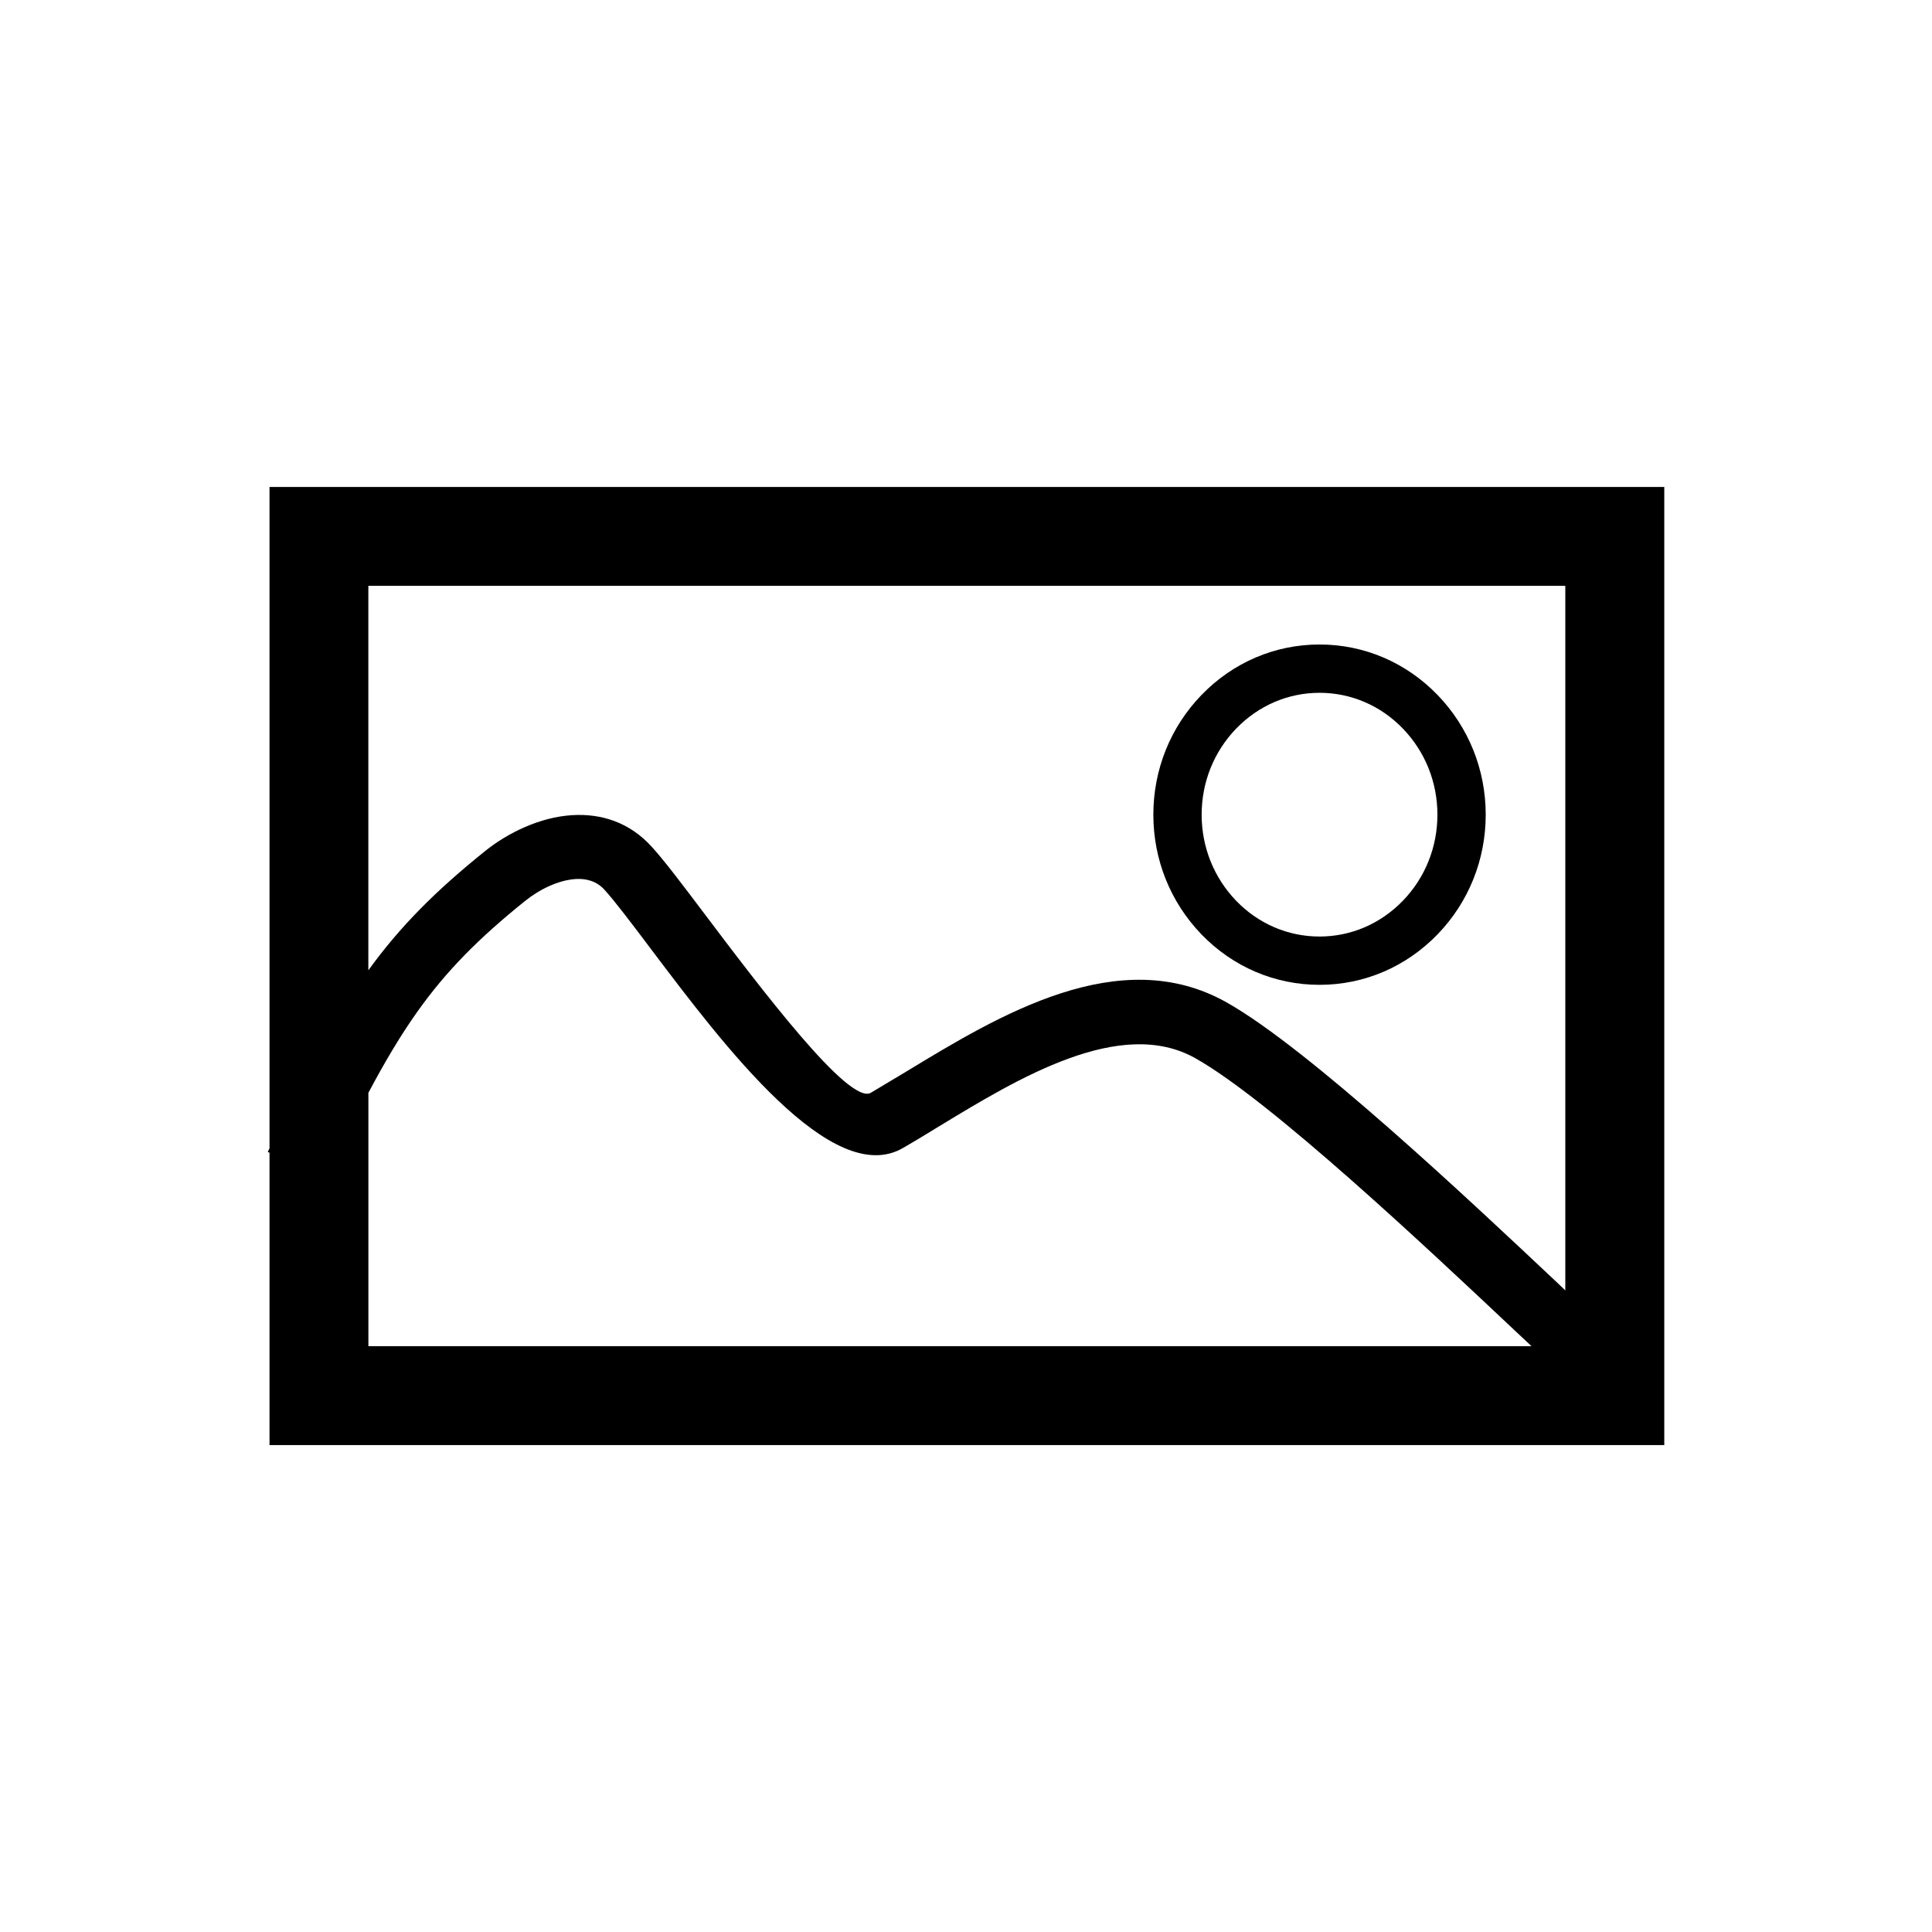
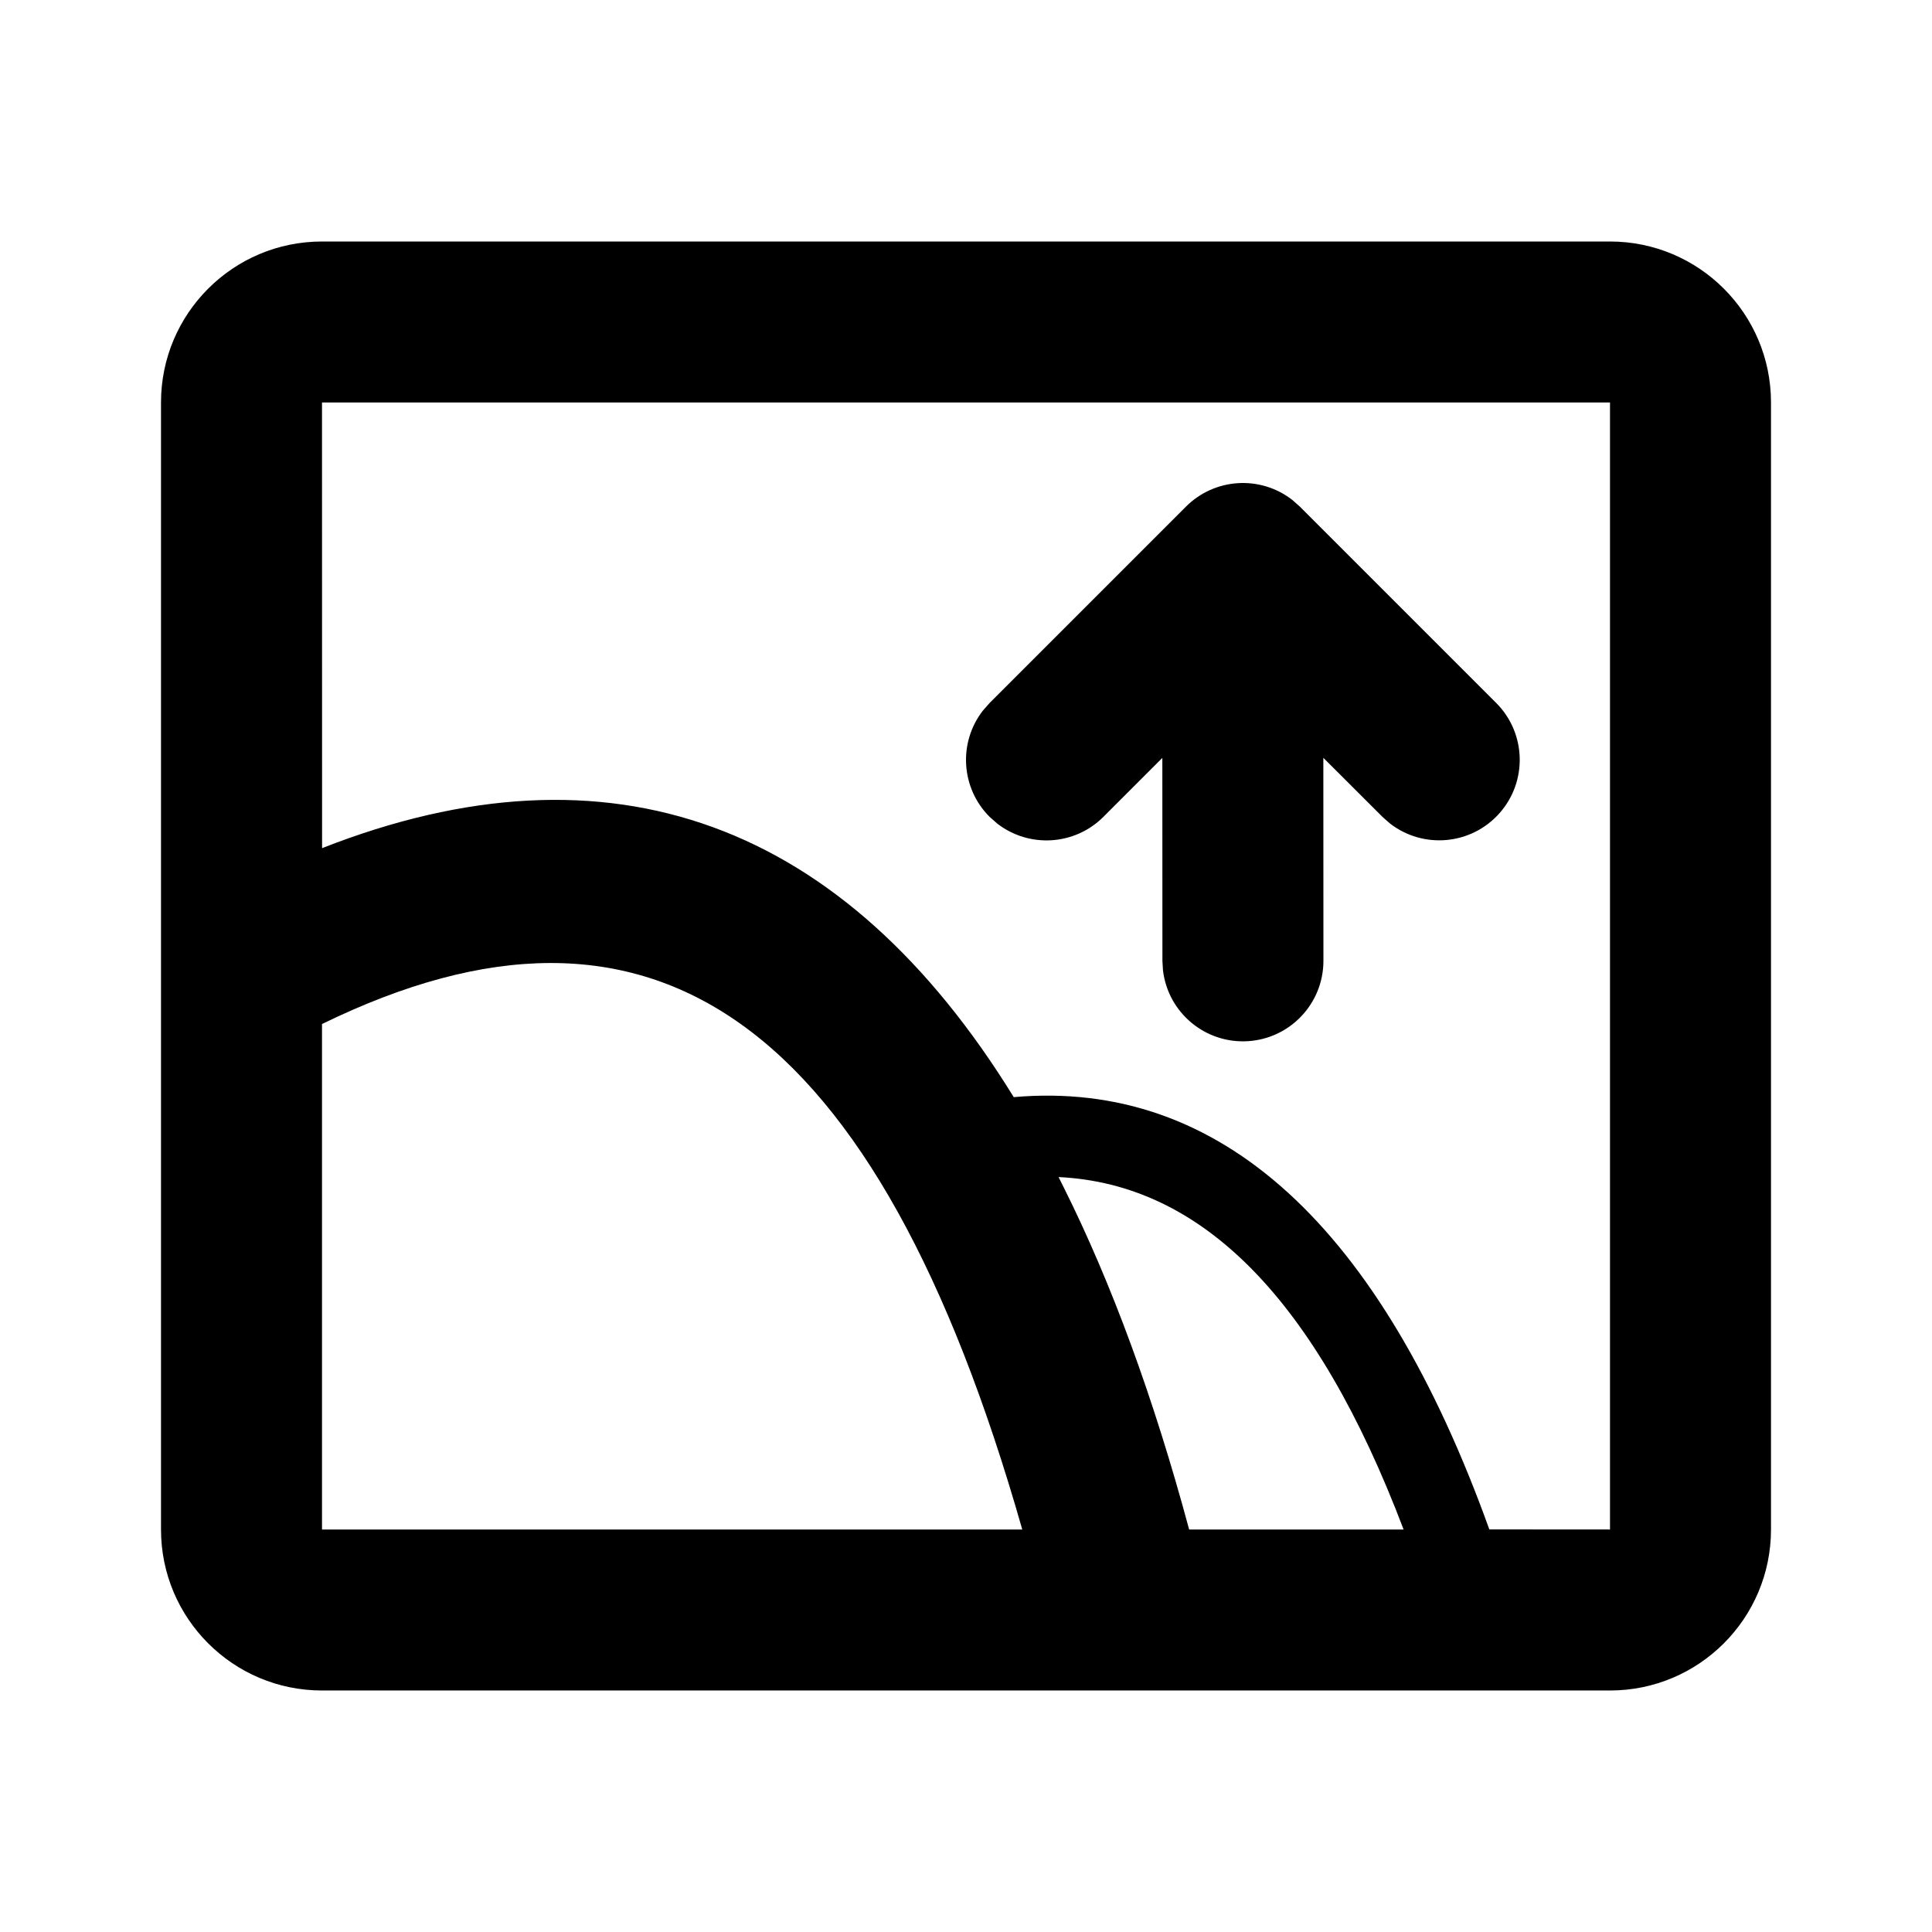
- <svg xmlns="http://www.w3.org/2000/svg" t="1572081772074" class="icon" viewBox="0 0 1024 1024" version="1.1" p-id="4628">
-   <defs>
-     <style type="text/css" />
-   </defs>
-   <path d="M169.037 258.099h-26.189v350.515l-0.922 1.92 0.922 0.435v154.957h739.251v-507.827h-713.062z m26.214 455.398v-134.272c8.858-16.691 17.152-30.618 25.882-42.906 15.386-21.683 32.512-38.963 57.114-58.752 7.501-6.042 17.587-11.11 27.008-11.674 5.658-0.333 11.162 1.203 15.258 5.837 5.658 6.272 14.413 17.869 24.653 31.462 38.323 50.816 95.821 127.027 133.376 105.293 7.145-4.122 13.184-7.834 19.507-11.699 41.549-25.242 95.821-58.189 135.45-35.942 39.757 22.323 123.085 100.762 168.755 143.77l9.472 8.883h-616.474z m634.396-29.568l-4.198-3.994c-46.771-44.058-132.147-124.39-175.386-148.685-56.781-31.923-120.678 6.938-169.651 36.659l-18.867 11.29c-11.546 6.656-58.214-55.168-89.344-96.435-10.752-14.259-19.942-26.419-26.522-33.69-12.032-13.414-27.162-17.946-42.419-17.024-16.973 1.024-34.048 9.293-46.236 19.098-26.214 21.094-44.902 39.808-61.773 63.104h-0.023v-203.75h634.419v373.427z" p-id="4629" />
-   <path d="M699.377 521.981c23.665 0 45.898-9.518 62.602-26.801 16.433-17.009 25.48-39.519 25.48-63.38 0-23.852-9.047-46.364-25.475-63.398-16.684-17.283-38.917-26.803-62.605-26.803-23.665 0-45.898 9.518-62.602 26.801-16.433 17.009-25.48 39.521-25.48 63.401 0 23.867 9.06 46.405 25.528 63.473 16.668 17.224 38.884 26.708 62.551 26.708z m-44.191-135.793c11.837-12.244 27.533-18.988 44.196-18.988 16.678 0 32.371 6.74 44.183 18.98 11.799 12.229 18.296 28.431 18.296 45.619 0 17.193-6.495 33.385-18.289 45.594-11.837 12.244-27.533 18.988-44.196 18.988-16.673 0-32.353-6.717-44.142-18.898-11.825-12.255-18.337-28.48-18.337-45.683 0-17.206 6.495-33.405 18.289-45.612z" p-id="4630" />
+ <svg xmlns="http://www.w3.org/2000/svg" t="1589620013058" class="icon" viewBox="0 0 1024 1024" version="1.1" p-id="3254">
+   <path d="M853.333 128a85.333 85.333 0 0 1 85.333 85.333v597.333a85.333 85.333 0 0 1-85.333 85.333H170.667a85.333 85.333 0 0 1-85.333-85.333V213.333a85.333 85.333 0 0 1 85.333-85.333h682.667zM170.667 542.805V810.667h371.157C464.384 539.008 345.429 457.429 170.667 542.763z m390.4 81.067l2.645 5.291c25.557 51.2 47.787 111.787 66.56 181.504h113.664c-46.379-122.283-106.88-183.168-182.869-186.795zM853.333 213.333H170.667l0.043 236.203c153.131-60.117 276.907-13.568 366.592 131.968 109.653-9.643 194.389 68.693 252.075 229.12L853.333 810.667V213.333z m-168.405 51.627l4.011 3.541 104.107 104.107a42.667 42.667 0 0 1-56.32 63.872l-4.011-3.541-31.317-31.275 0.043 107.691a42.667 42.667 0 0 1-85.035 4.949l-0.299-4.949-0.043-107.648-31.232 31.232a42.667 42.667 0 0 1-56.32 3.541l-4.011-3.541a42.667 42.667 0 0 1-3.541-56.32l3.541-4.011 104.107-104.107a42.667 42.667 0 0 1 56.32-3.541z" fill="currentColor" p-id="3255" />
</svg>
